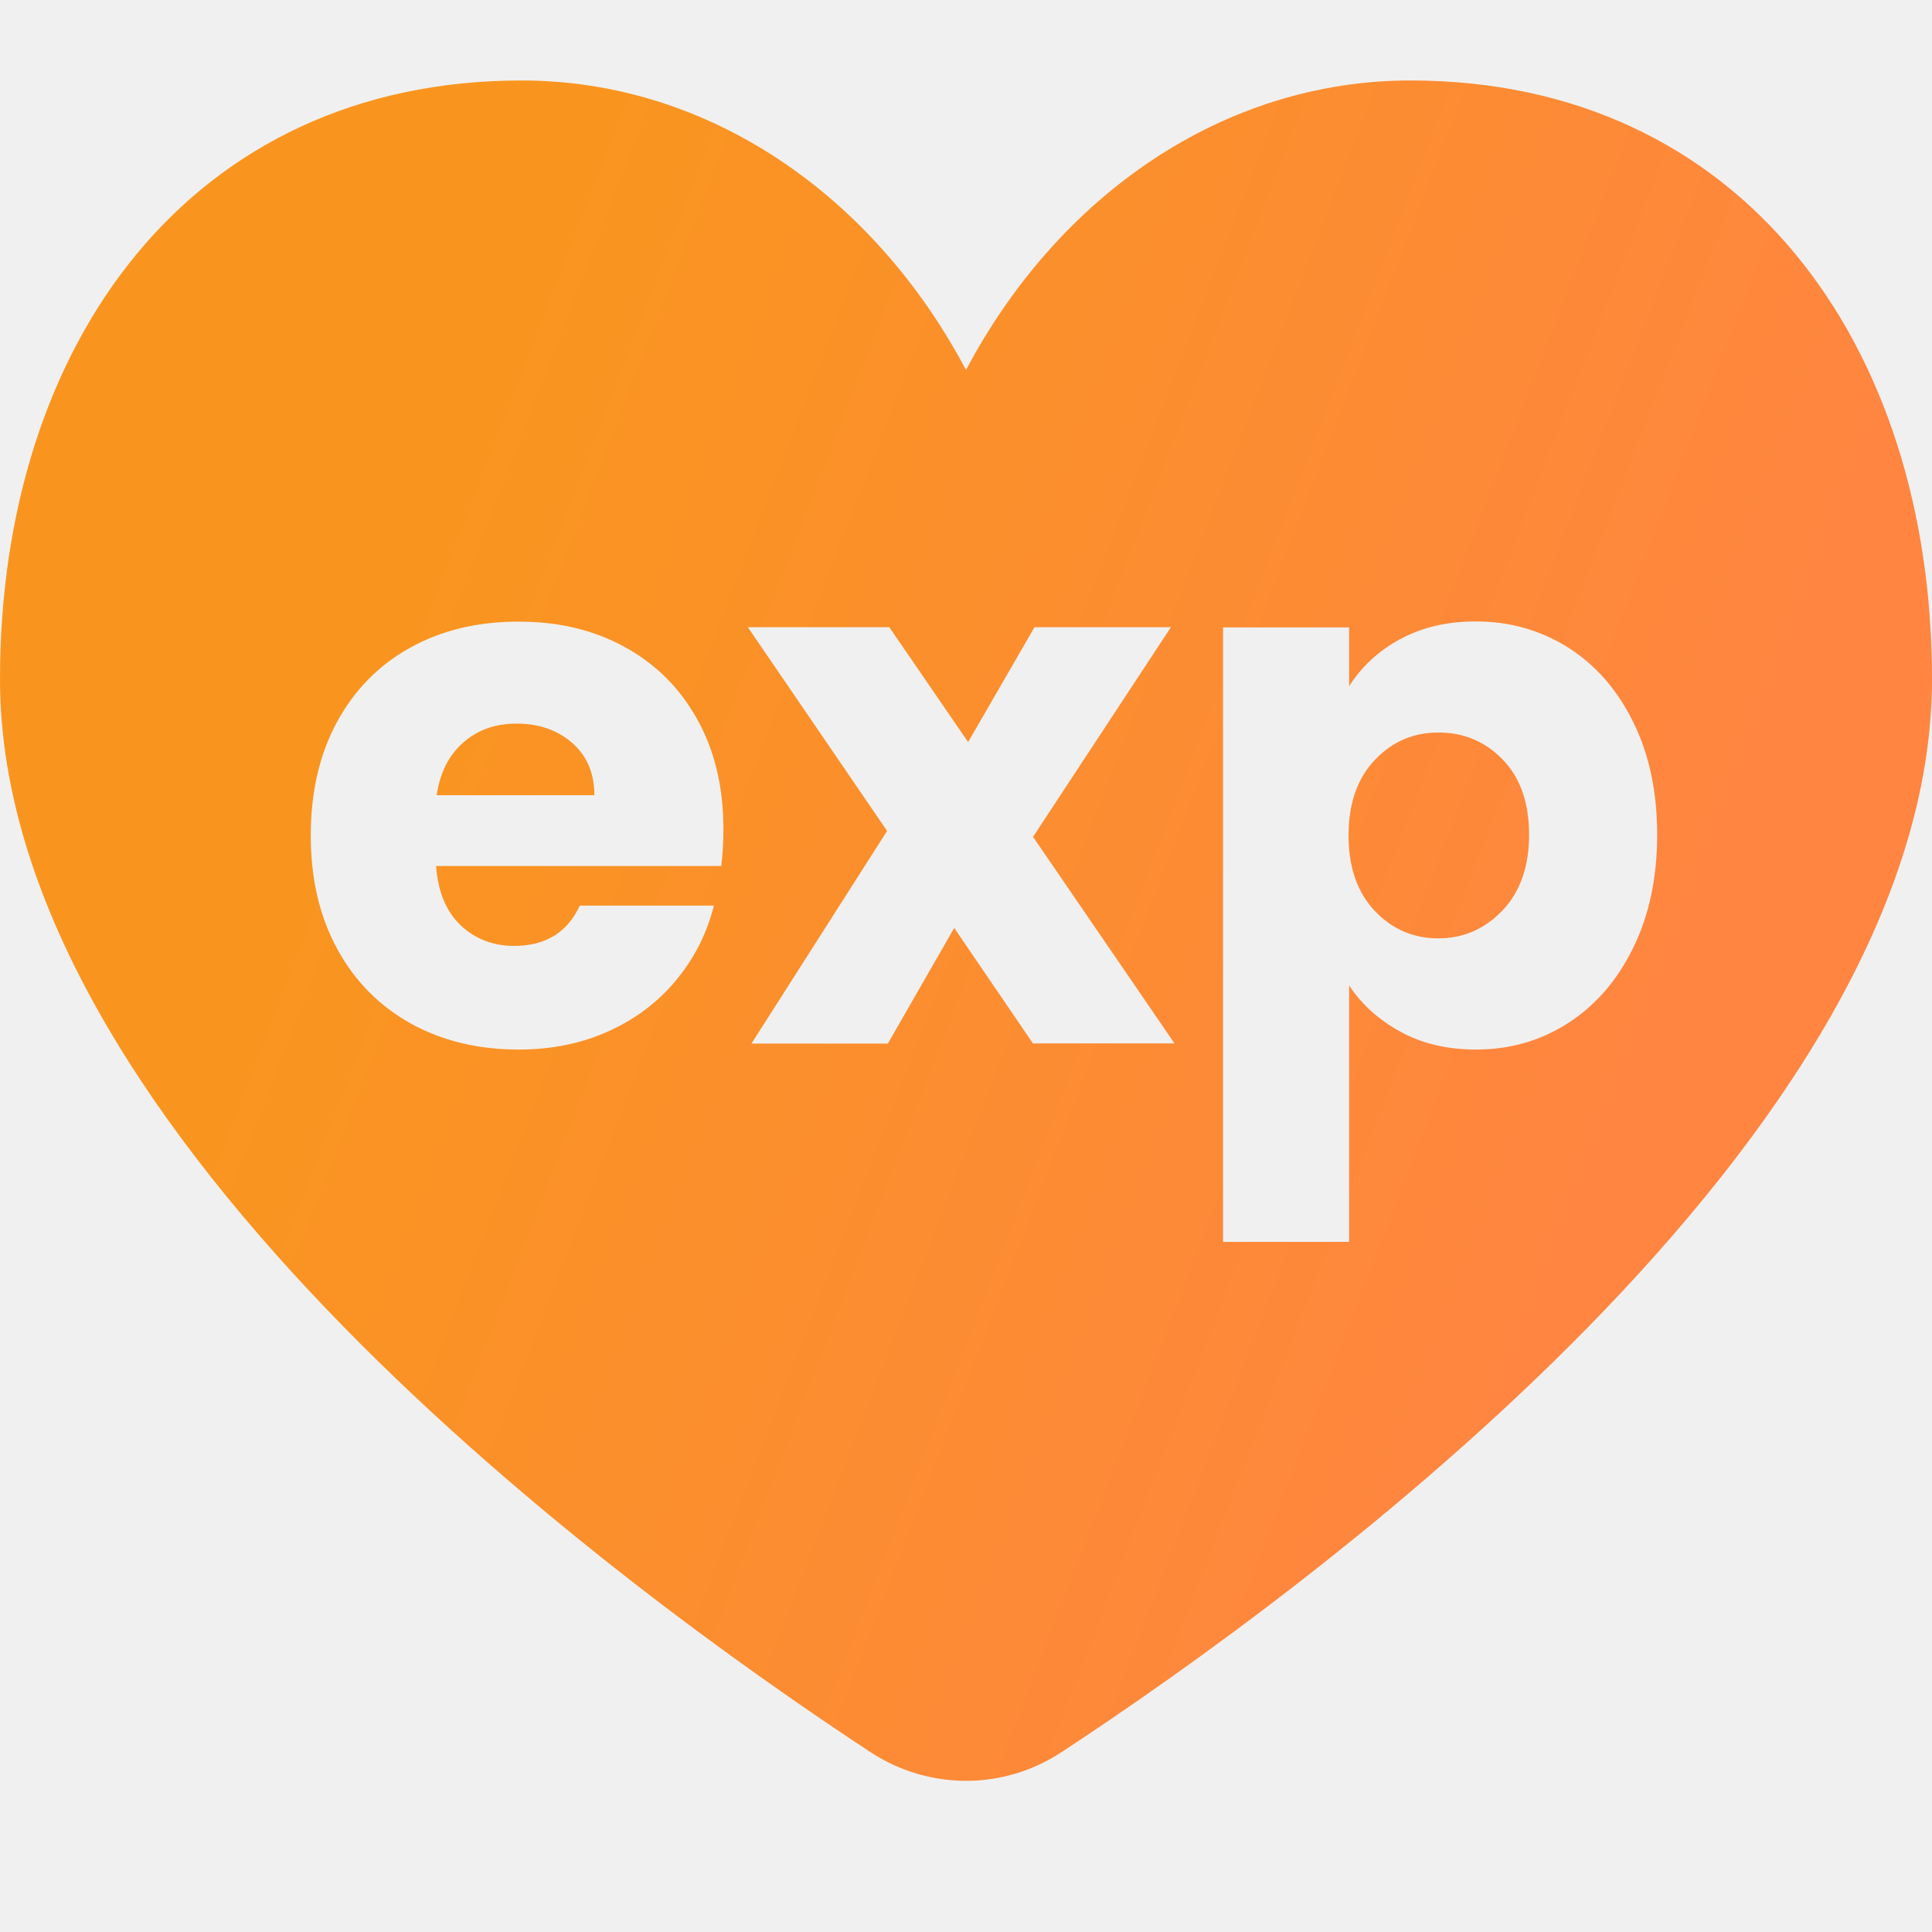
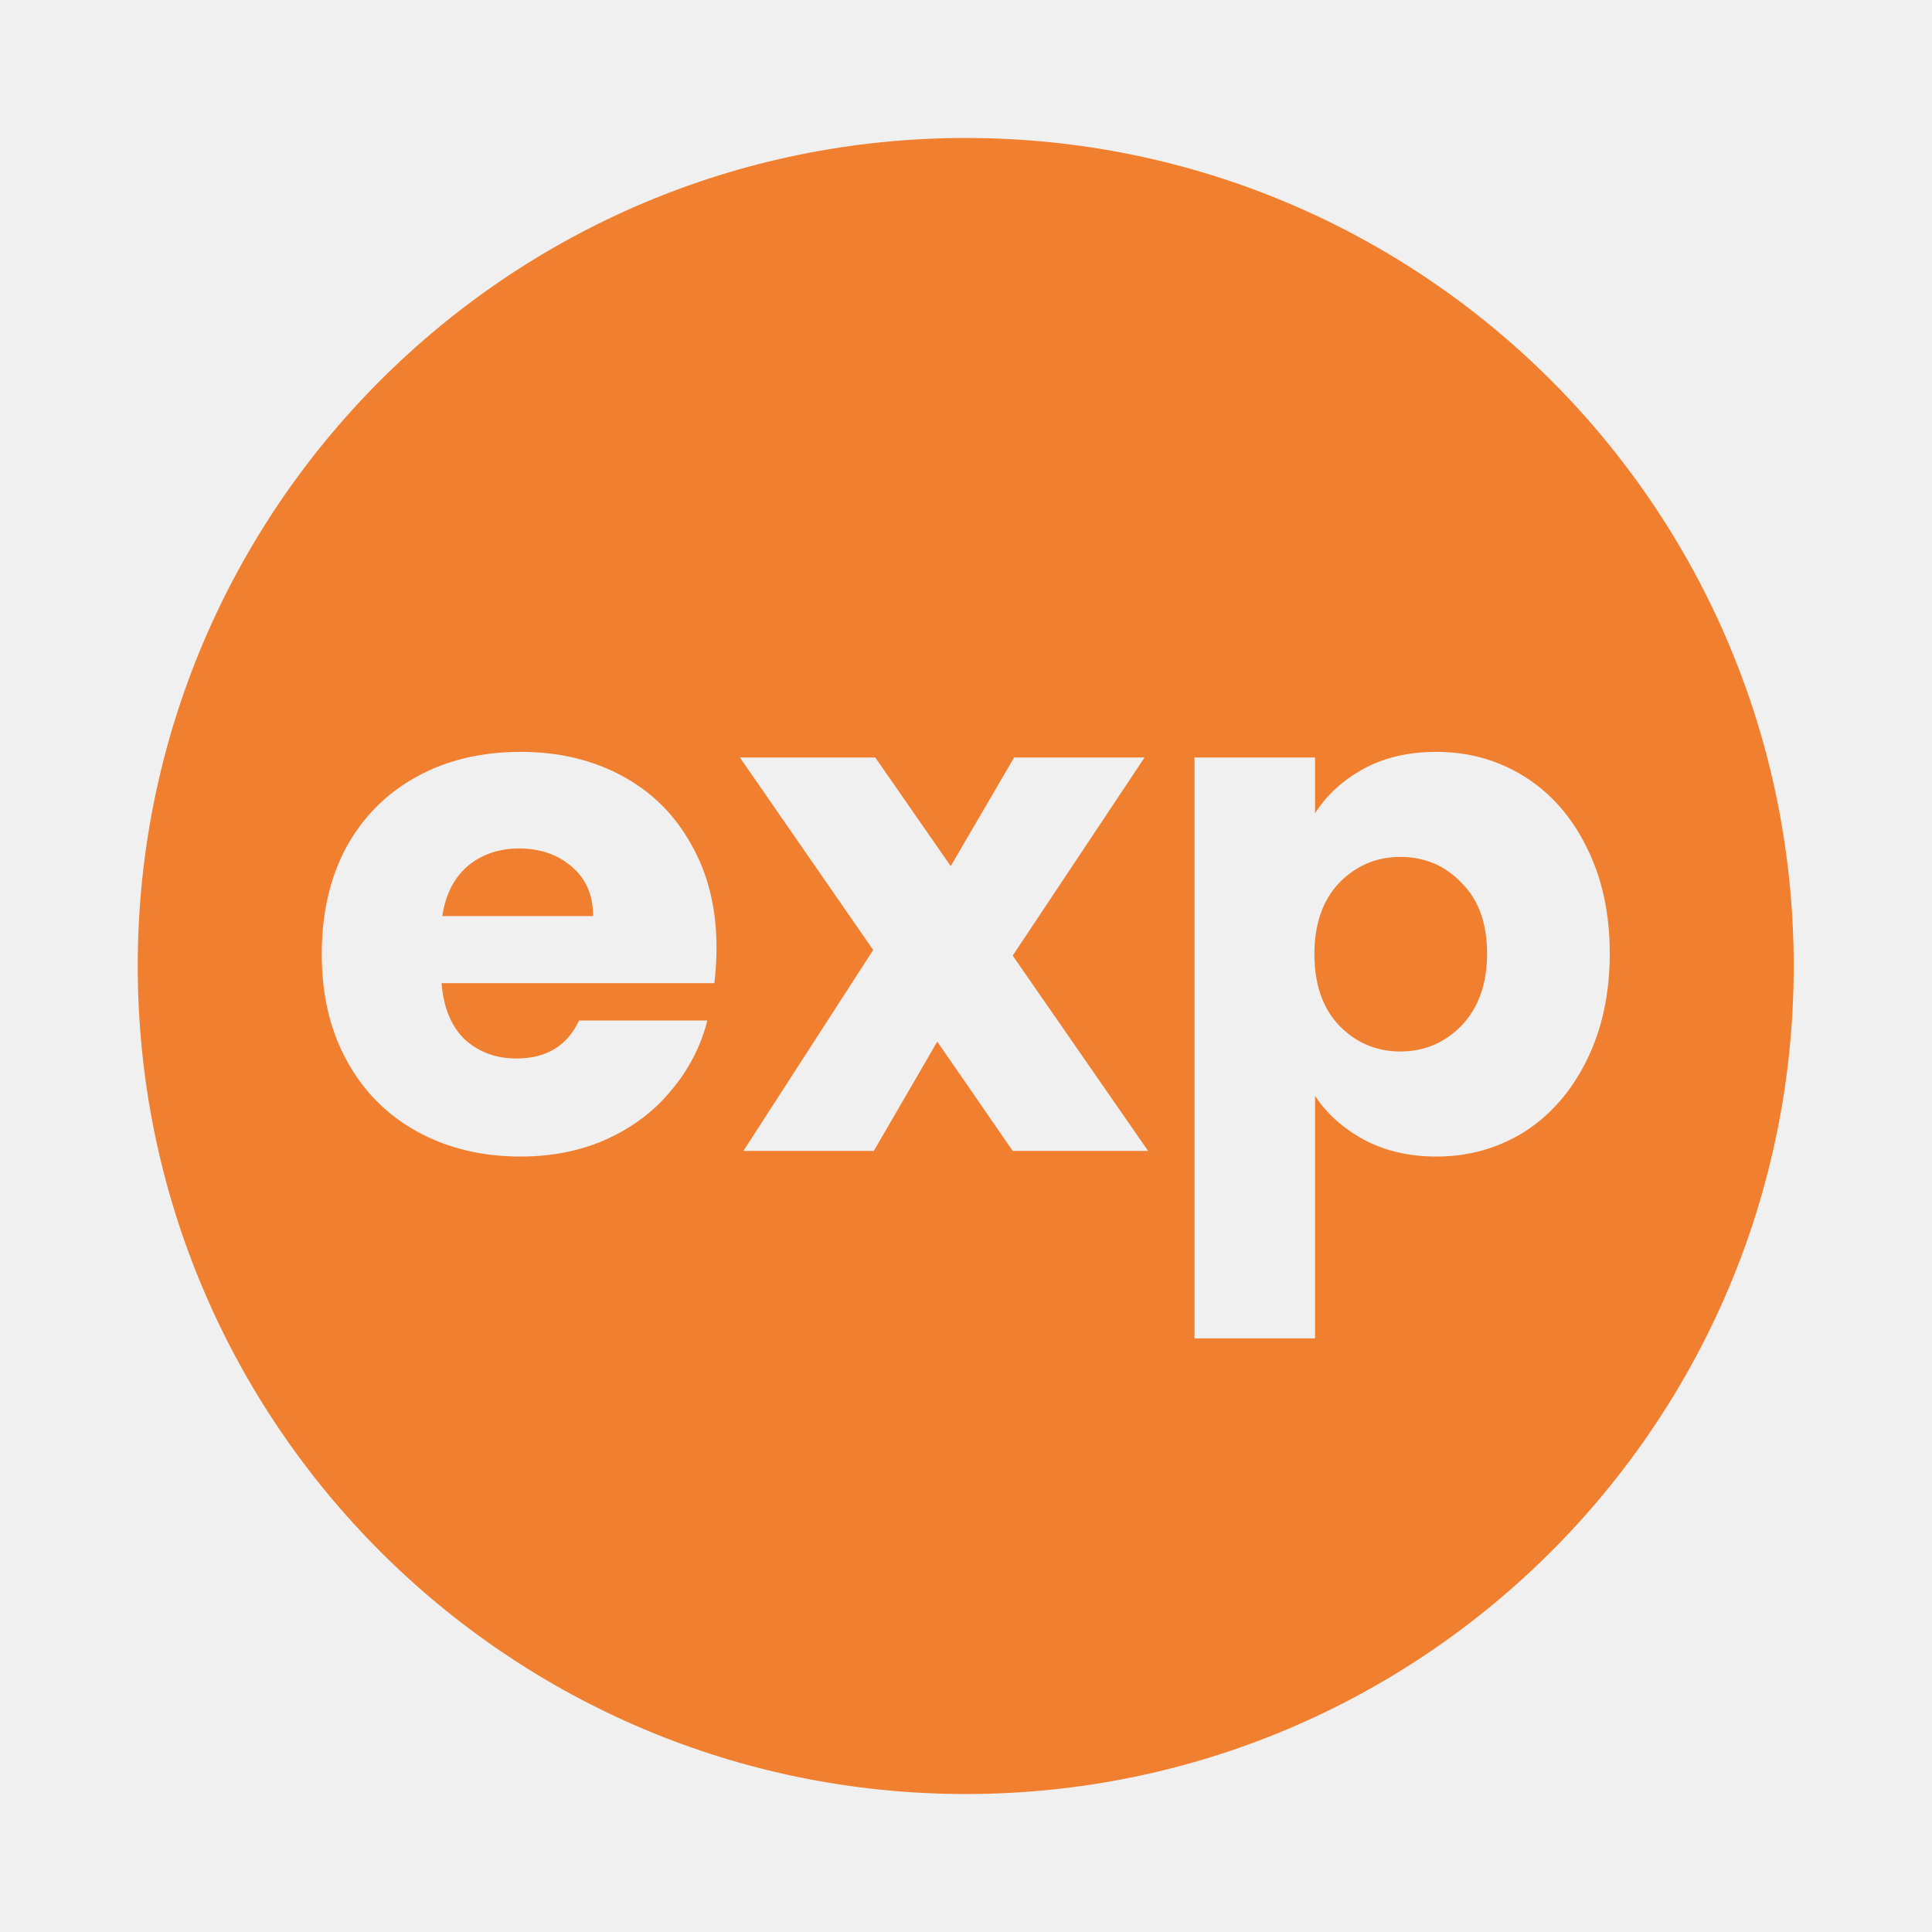
- <svg xmlns="http://www.w3.org/2000/svg" width="20" height="20" viewBox="0 0 20 20" fill="none">
-   <g clip-path="url(#clip0_3426_9231)">
-     <path fill-rule="evenodd" clip-rule="evenodd" d="M14.601 0.833C12.655 0.833 10.951 2.032 10 3.83C9.049 2.032 7.345 0.833 5.399 0.833C1.972 0.833 0 3.559 0 7.03C0 11.762 6.486 16.479 9.011 18.138C9.614 18.534 10.388 18.534 10.989 18.138C13.514 16.48 20 11.762 20 7.03C20 3.559 18.028 0.833 14.601 0.833ZM15.279 6.433C14.979 6.433 14.717 6.495 14.492 6.618V6.617C14.268 6.74 14.093 6.903 13.966 7.104V6.495H12.661V12.856H13.966V10.201C14.095 10.397 14.271 10.556 14.497 10.68C14.723 10.804 14.983 10.865 15.279 10.865C15.63 10.865 15.948 10.774 16.233 10.591C16.517 10.408 16.742 10.148 16.907 9.811C17.073 9.474 17.155 9.082 17.155 8.641C17.155 8.199 17.073 7.81 16.907 7.475C16.742 7.14 16.517 6.883 16.233 6.703C15.948 6.524 15.63 6.433 15.279 6.433ZM14.89 7.583C15.155 7.583 15.377 7.677 15.558 7.865C15.739 8.053 15.829 8.312 15.829 8.641C15.829 8.97 15.737 9.231 15.555 9.424C15.37 9.617 15.149 9.714 14.89 9.714C14.632 9.714 14.412 9.62 14.231 9.429C14.05 9.237 13.96 8.977 13.96 8.648C13.96 8.32 14.05 8.059 14.231 7.868C14.411 7.679 14.626 7.583 14.89 7.583ZM7.466 8.965H4.514C4.534 9.233 4.619 9.436 4.769 9.579C4.919 9.72 5.104 9.792 5.322 9.792C5.647 9.792 5.873 9.653 6.002 9.375H7.39C7.319 9.659 7.191 9.913 7.005 10.14C6.819 10.367 6.587 10.544 6.307 10.672C6.026 10.801 5.714 10.865 5.368 10.865C4.952 10.865 4.58 10.776 4.254 10.596C3.929 10.415 3.673 10.159 3.491 9.823C3.308 9.488 3.217 9.098 3.217 8.65C3.217 8.202 3.306 7.812 3.487 7.477C3.669 7.142 3.921 6.885 4.246 6.705C4.571 6.524 4.946 6.435 5.368 6.435C5.791 6.435 6.147 6.523 6.468 6.698C6.788 6.874 7.039 7.123 7.218 7.447C7.399 7.771 7.489 8.15 7.489 8.583C7.489 8.707 7.482 8.835 7.466 8.968V8.965ZM6.153 8.232C6.153 8.005 6.077 7.826 5.924 7.691C5.771 7.558 5.58 7.491 5.351 7.491C5.122 7.491 4.949 7.555 4.799 7.684C4.649 7.812 4.556 7.995 4.52 8.232H6.153ZM9.878 9.606L10.694 10.803V10.801H12.158L10.694 8.663L12.121 6.493H10.709L10.022 7.682L9.206 6.493H7.742L9.183 8.602L7.779 10.803H9.191L9.878 9.606Z" fill="url(#paint0_linear_3426_9231)" />
-   </g>
-   <defs>
-     <linearGradient id="paint0_linear_3426_9231" x1="8.388" y1="-4.447" x2="21.358" y2="0.55" gradientUnits="userSpaceOnUse">
-       <stop stop-color="#F9951F" />
-       <stop offset="1" stop-color="#FF8541" />
-     </linearGradient>
-     <clipPath id="clip0_3426_9231">
-       <rect width="20" height="20" fill="white" />
-     </clipPath>
-   </defs>
+ <svg xmlns="http://www.w3.org/2000/svg" width="24" height="24" viewBox="0 0 24 24" fill="none">
+   <path fill-rule="evenodd" clip-rule="evenodd" d="M11.997 22.286C17.677 22.286 22.282 17.681 22.282 12C22.282 6.319 17.677 1.714 11.997 1.714C6.316 1.714 1.711 6.319 1.711 12C1.711 17.681 6.316 22.286 11.997 22.286ZM8.901 11.775C8.901 11.915 8.892 12.061 8.874 12.213H5.485C5.509 12.516 5.605 12.75 5.774 12.913C5.949 13.071 6.163 13.149 6.414 13.149C6.787 13.149 7.047 12.992 7.193 12.677H8.787C8.705 12.998 8.556 13.287 8.34 13.543C8.13 13.8 7.864 14.002 7.543 14.148C7.222 14.294 6.863 14.367 6.466 14.367C5.987 14.367 5.561 14.264 5.188 14.06C4.814 13.856 4.522 13.564 4.312 13.184C4.102 12.805 3.997 12.361 3.997 11.853C3.997 11.345 4.099 10.902 4.303 10.522C4.513 10.143 4.805 9.851 5.179 9.647C5.552 9.442 5.982 9.34 6.466 9.34C6.939 9.34 7.359 9.439 7.727 9.638C8.095 9.836 8.381 10.12 8.585 10.487C8.796 10.855 8.901 11.284 8.901 11.775ZM7.368 11.38C7.368 11.124 7.281 10.919 7.105 10.768C6.93 10.616 6.711 10.54 6.449 10.54C6.198 10.54 5.984 10.613 5.809 10.759C5.64 10.905 5.535 11.112 5.494 11.38H7.368ZM12.58 14.297L11.643 12.939L10.855 14.297H9.235L10.847 11.801L9.191 9.41H10.873L11.81 10.759L12.598 9.41H14.218L12.58 11.871L14.262 14.297H12.58ZM16.94 9.55C16.684 9.69 16.482 9.874 16.336 10.102V9.41H14.839V16.626H16.336V13.614C16.482 13.835 16.684 14.016 16.94 14.156C17.203 14.297 17.504 14.367 17.842 14.367C18.245 14.367 18.61 14.264 18.937 14.06C19.264 13.85 19.521 13.555 19.708 13.176C19.9 12.79 19.997 12.347 19.997 11.845C19.997 11.343 19.9 10.902 19.708 10.522C19.521 10.143 19.264 9.851 18.937 9.647C18.61 9.442 18.245 9.34 17.842 9.34C17.498 9.34 17.197 9.41 16.94 9.55ZM18.158 10.969C18.368 11.179 18.473 11.471 18.473 11.845C18.473 12.218 18.368 12.516 18.158 12.738C17.948 12.954 17.694 13.062 17.396 13.062C17.098 13.062 16.844 12.954 16.634 12.738C16.43 12.522 16.328 12.227 16.328 11.853C16.328 11.48 16.43 11.185 16.634 10.969C16.844 10.753 17.098 10.645 17.396 10.645C17.699 10.645 17.953 10.753 18.158 10.969Z" fill="#F0802F" />
</svg>
